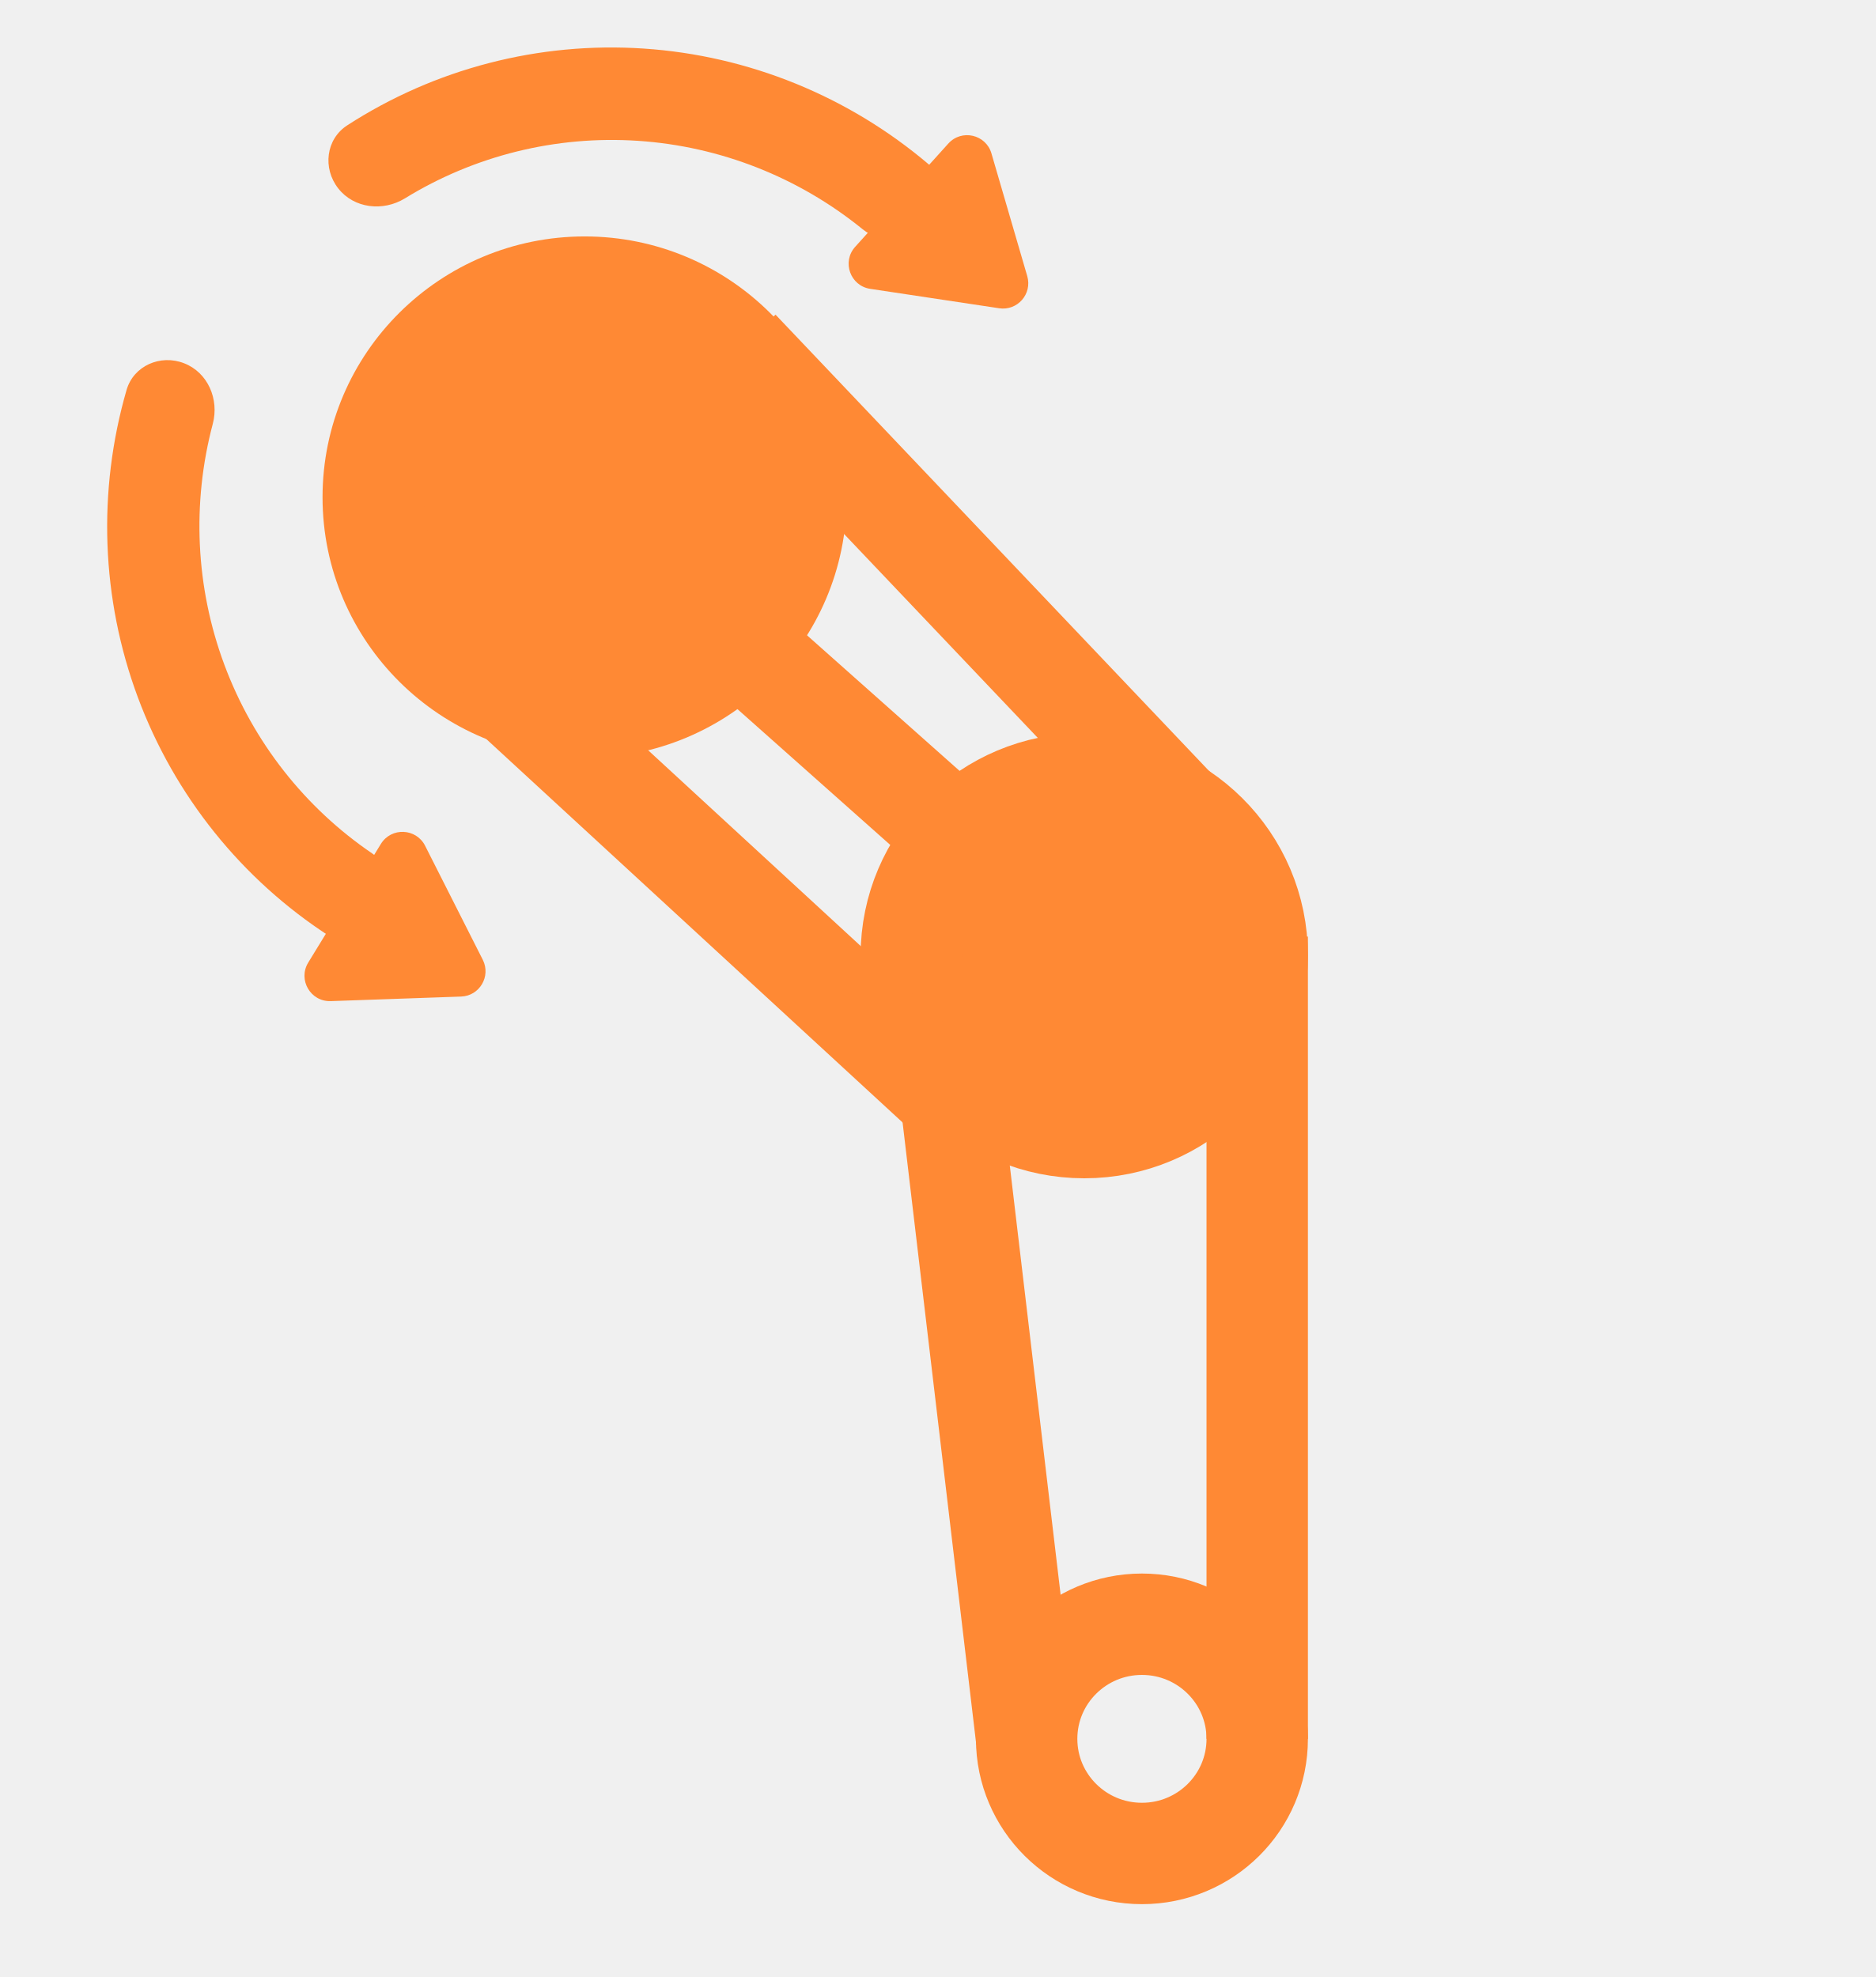
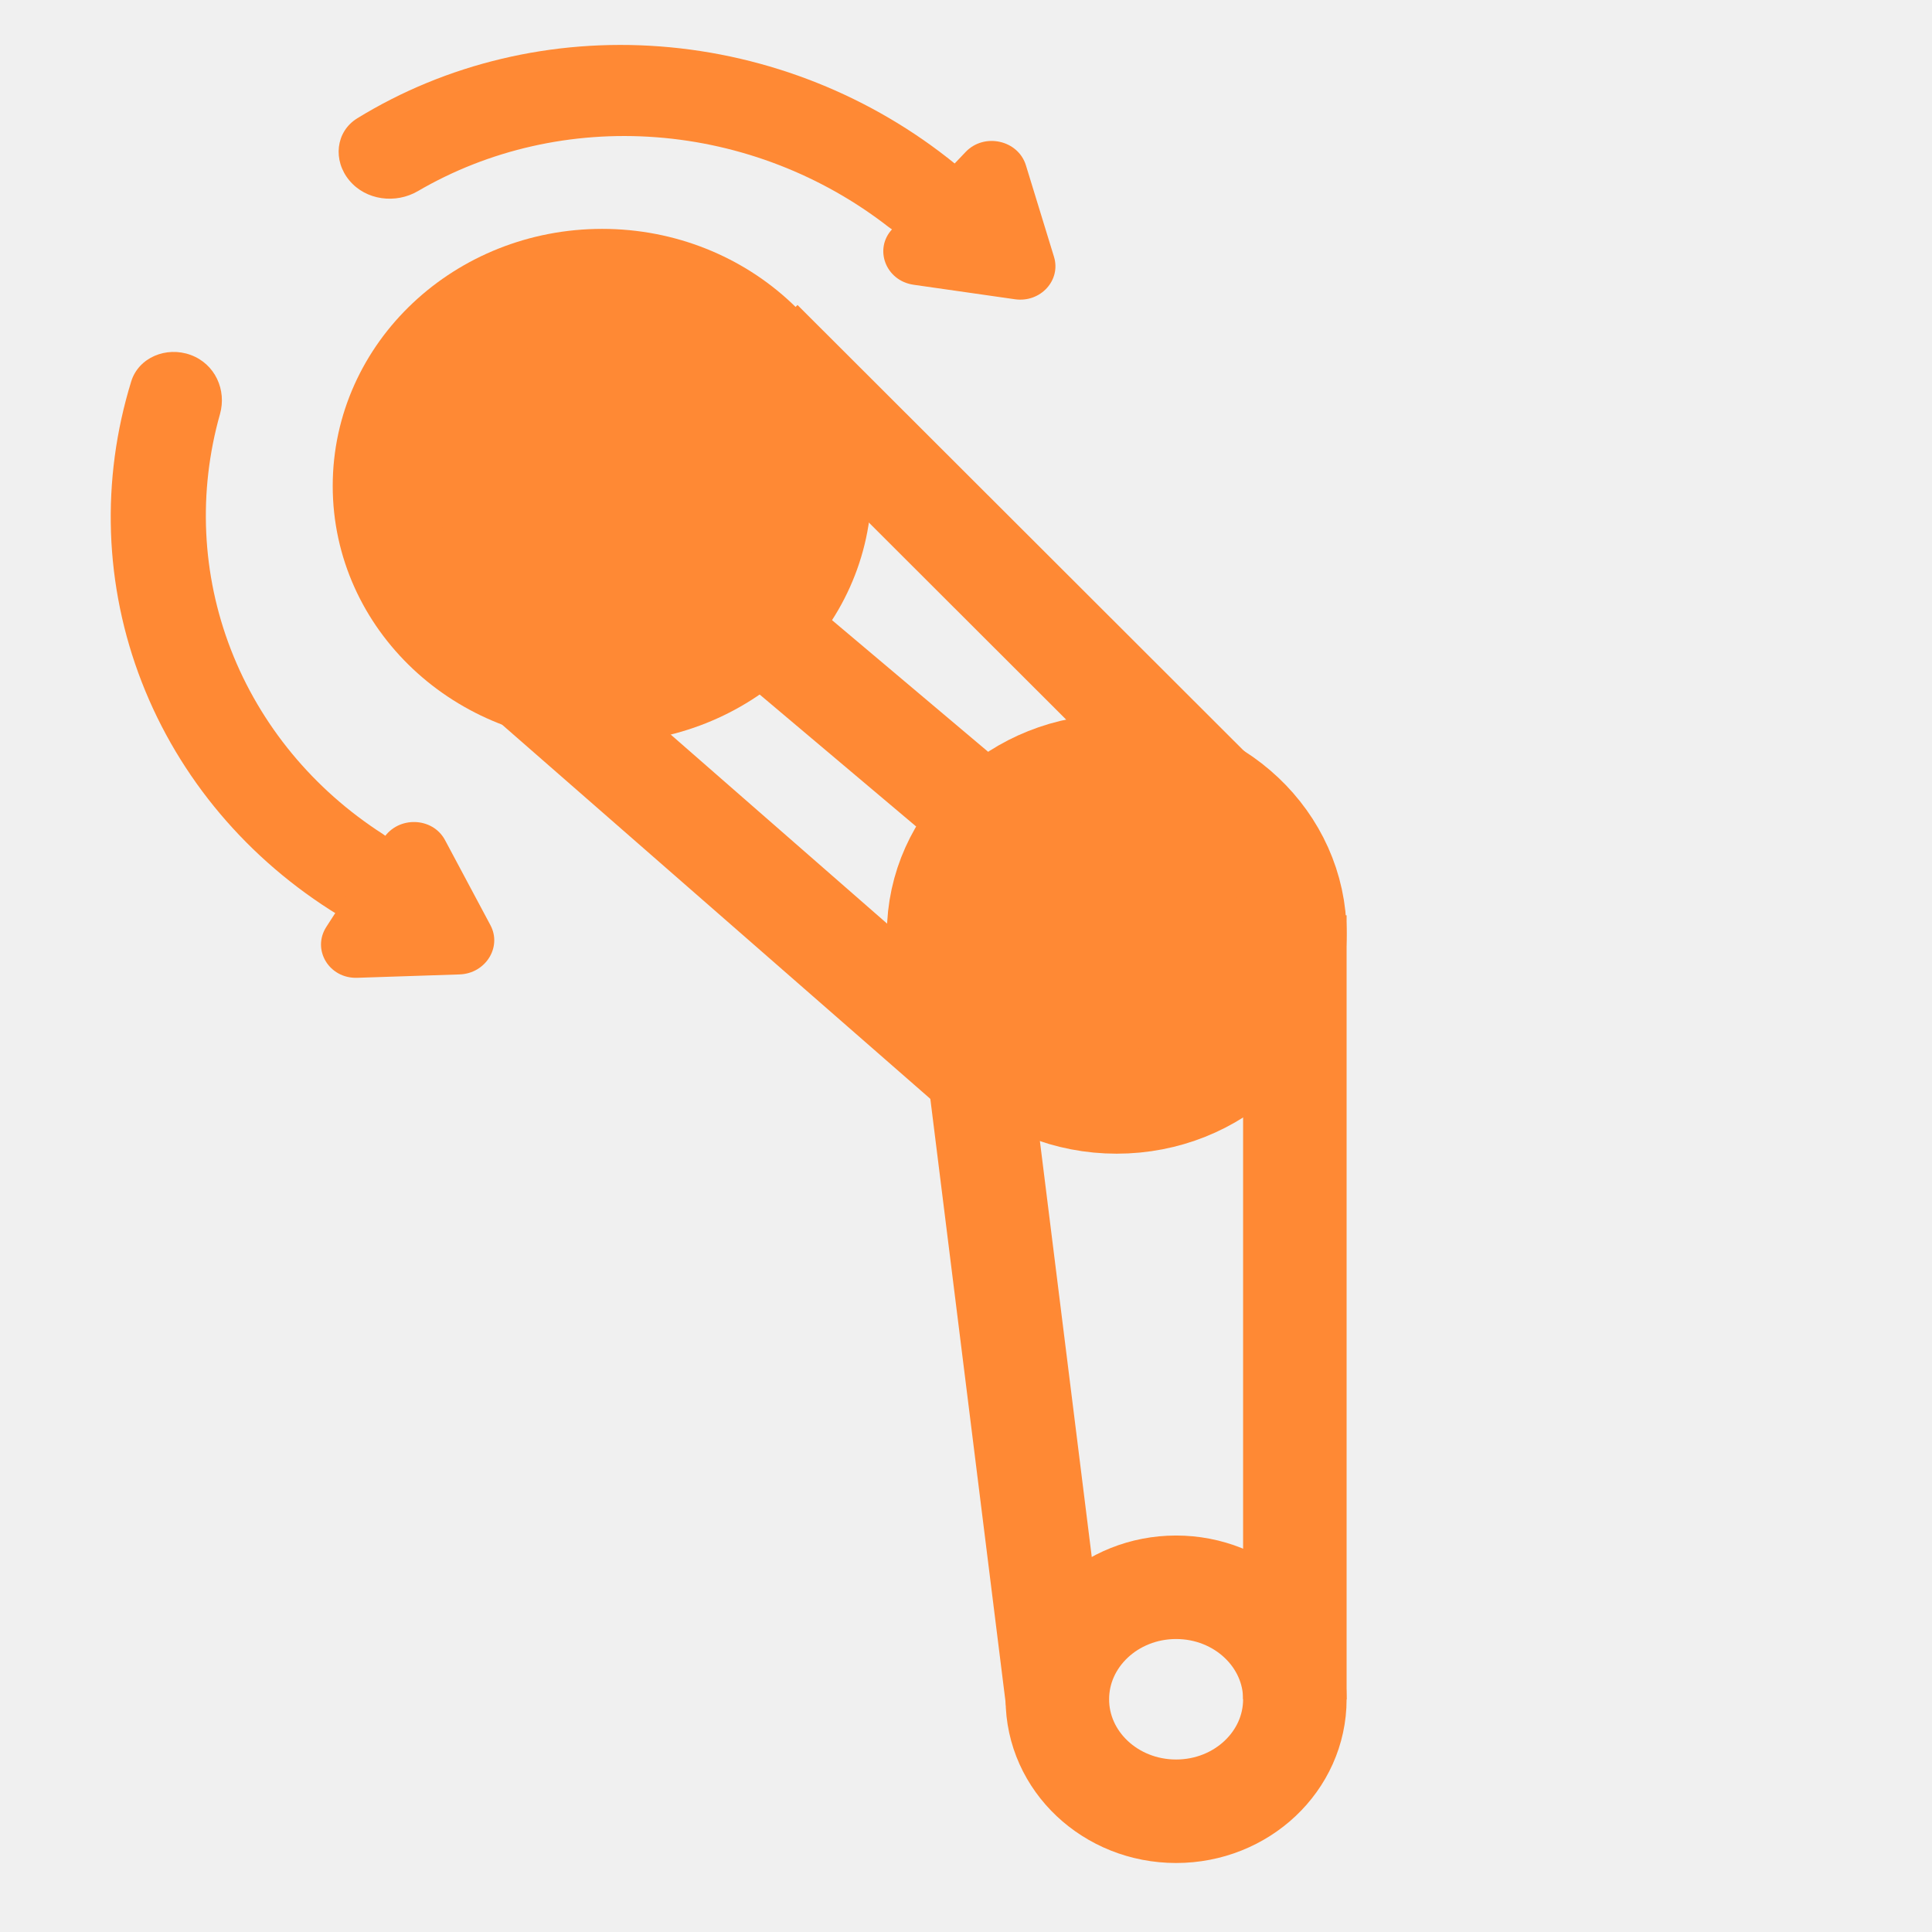
- <svg xmlns="http://www.w3.org/2000/svg" width="37" height="39" viewBox="0 0 37 39" fill="none">
+ <svg xmlns="http://www.w3.org/2000/svg" width="28" height="28" viewBox="0 0 28 28" fill="none">
  <g clip-path="url(#clip0_11_377)">
-     <mask id="mask0_11_377" style="mask-type:luminance" maskUnits="userSpaceOnUse" x="2" y="7" width="6" height="12">
-       <path d="M3.631 7.166C3.165 6.984 2.635 7.214 2.496 7.694C1.921 9.682 1.994 11.808 2.719 13.756C3.443 15.701 4.771 17.35 6.498 18.468C6.92 18.741 7.473 18.564 7.706 18.119V18.119C7.94 17.672 7.763 17.123 7.346 16.839C6.015 15.935 4.992 14.636 4.425 13.112C3.857 11.586 3.782 9.926 4.197 8.362C4.326 7.876 4.1 7.348 3.631 7.166V7.166Z" fill="white" />
+     <mask id="mask0_11_377" style="mask-type:luminance" maskUnits="userSpaceOnUse" x="1" y="5" width="5" height="9">
+       <path d="M2.763 5.144C2.411 5.015 2.009 5.181 1.902 5.527C1.461 6.958 1.51 8.485 2.054 9.884C2.596 11.28 3.597 12.461 4.901 13.26C5.22 13.455 5.639 13.327 5.817 13.006V13.006C5.996 12.684 5.863 12.29 5.548 12.087C4.543 11.441 3.772 10.51 3.347 9.416C2.922 8.321 2.87 7.128 3.188 6.002C3.287 5.653 3.118 5.274 2.763 5.144V5.144Z" fill="white" />
    </mask>
    <g mask="url(#mask0_11_377)">
-       <path d="M3.631 7.166C3.165 6.984 2.635 7.214 2.496 7.694C1.921 9.682 1.994 11.808 2.719 13.756C3.443 15.701 4.771 17.35 6.498 18.468C6.92 18.741 7.473 18.564 7.706 18.119V18.119C7.94 17.672 7.763 17.123 7.346 16.839C6.015 15.935 4.992 14.636 4.425 13.112C3.857 11.586 3.782 9.926 4.197 8.362C4.326 7.876 4.1 7.348 3.631 7.166V7.166Z" stroke="#FF8934" stroke-width="3" />
+       <path d="M2.763 5.144C2.411 5.015 2.009 5.181 1.902 5.527C1.461 6.958 1.51 8.485 2.054 9.884C2.596 11.28 3.597 12.461 4.901 13.26C5.22 13.455 5.639 13.327 5.817 13.006V13.006C5.996 12.684 5.863 12.29 5.548 12.087C4.543 11.441 3.772 10.51 3.347 9.416C2.922 8.321 2.87 7.128 3.188 6.002C3.287 5.653 3.118 5.274 2.763 5.144V5.144Z" stroke="#FF8934" stroke-width="1.5" />
    </g>
-     <mask id="mask1_11_377" style="mask-type:luminance" maskUnits="userSpaceOnUse" x="6" y="0" width="13" height="5">
-       <path d="M18.333 4.492C18.69 4.141 18.698 3.564 18.317 3.241C16.739 1.901 14.77 1.096 12.696 0.958C10.626 0.82 8.577 1.355 6.85 2.472C6.427 2.745 6.361 3.321 6.672 3.717V3.717C6.984 4.114 7.557 4.177 7.987 3.913C9.357 3.071 10.962 2.67 12.584 2.778C14.208 2.886 15.753 3.498 17.01 4.518C17.401 4.835 17.975 4.845 18.333 4.492V4.492Z" fill="white" />
+     <mask id="mask1_11_377" style="mask-type:luminance" maskUnits="userSpaceOnUse" x="4" y="0" width="11" height="4">
+       <path d="M13.876 3.284C14.14 3.033 14.138 2.614 13.844 2.376C12.634 1.392 11.136 0.792 9.569 0.673C8.004 0.554 6.465 0.923 5.177 1.715C4.863 1.909 4.822 2.326 5.063 2.615V2.615C5.304 2.905 5.736 2.957 6.056 2.77C7.079 2.172 8.285 1.896 9.511 1.989C10.739 2.082 11.915 2.54 12.878 3.29C13.178 3.523 13.611 3.536 13.876 3.284V3.284Z" fill="white" />
    </mask>
    <g mask="url(#mask1_11_377)">
-       <path d="M18.333 4.492C18.69 4.141 18.698 3.564 18.317 3.241C16.739 1.901 14.77 1.096 12.696 0.958C10.626 0.82 8.577 1.355 6.85 2.472C6.427 2.745 6.361 3.321 6.672 3.717V3.717C6.984 4.114 7.557 4.177 7.987 3.913C9.357 3.071 10.962 2.67 12.584 2.778C14.208 2.886 15.753 3.498 17.01 4.518C17.401 4.835 17.975 4.845 18.333 4.492V4.492Z" stroke="#FF8934" stroke-width="3" />
+       <path d="M13.876 3.284C14.14 3.033 14.138 2.614 13.844 2.376C12.634 1.392 11.136 0.792 9.569 0.673C8.004 0.554 6.465 0.923 5.177 1.715C4.863 1.909 4.822 2.326 5.063 2.615V2.615C5.304 2.905 5.736 2.957 6.056 2.77C7.079 2.172 8.285 1.896 9.511 1.989C10.739 2.082 11.915 2.54 12.878 3.29C13.178 3.523 13.611 3.536 13.876 3.284V3.284Z" stroke="#FF8934" stroke-width="1.5" />
    </g>
-     <path d="M9.523 18.934C9.687 19.26 9.459 19.647 9.094 19.659L6.524 19.749C6.125 19.763 5.872 19.328 6.08 18.988L7.512 16.649C7.717 16.315 8.208 16.335 8.385 16.684L9.523 18.934Z" fill="#FF8934" />
-     <path d="M20.262 5.447C20.364 5.798 20.069 6.136 19.708 6.081L17.165 5.698C16.771 5.639 16.601 5.165 16.868 4.869L18.705 2.832C18.967 2.541 19.447 2.651 19.556 3.027L20.262 5.447Z" fill="#FF8934" />
-     <path d="M15.701 9.809C15.701 12.105 13.827 13.954 11.532 13.954C9.236 13.954 7.362 12.105 7.362 9.809C7.362 7.513 9.236 5.664 11.532 5.664C13.827 5.664 15.701 7.513 15.701 9.809Z" fill="#FF8934" stroke="#FF8934" stroke-width="2" />
-     <path d="M21.387 22.244C23.271 22.244 24.798 20.726 24.798 18.853C24.798 16.98 23.271 15.461 21.387 15.461C19.503 15.461 17.975 16.98 17.975 18.853C17.975 20.726 19.503 22.244 21.387 22.244Z" fill="#FF8934" stroke="#FF8934" stroke-width="2" />
-     <path d="M22.524 36.563C23.78 36.563 24.798 35.551 24.798 34.302C24.798 33.053 23.78 32.041 22.524 32.041C21.268 32.041 20.25 33.053 20.25 34.302C20.25 35.551 21.268 36.563 22.524 36.563Z" stroke="#FF8934" stroke-width="2" />
-     <path d="M9.572 13.201L18.572 21.491" stroke="#FF8934" stroke-width="2" />
-     <path d="M20.25 34.302L18.733 21.491" stroke="#FF8934" stroke-width="2" />
-     <path d="M24.798 34.302V18.476" stroke="#FF8934" stroke-width="2" />
-     <path d="M12.572 10.896L21.572 18.896" stroke="#FF8934" stroke-width="2" />
-     <path d="M14.572 6.896L24.072 16.896" stroke="#FF8934" stroke-width="2" />
+     <path d="M7.108 13.409C7.277 13.727 7.038 14.109 6.661 14.122L5.176 14.171C4.77 14.184 4.516 13.764 4.73 13.432L5.558 12.15C5.769 11.823 6.27 11.838 6.45 12.176L7.108 13.409Z" fill="#FF8934" />
+     <path d="M15.275 3.721C15.38 4.062 15.079 4.39 14.709 4.337L13.241 4.127C12.835 4.069 12.66 3.606 12.933 3.318L13.994 2.203C14.263 1.92 14.755 2.029 14.868 2.395L15.275 3.721Z" fill="#FF8934" />
+     <path d="M11.882 7.043C11.882 8.691 10.464 10.018 8.727 10.018C6.99 10.018 5.572 8.691 5.572 7.043C5.572 5.394 6.99 4.067 8.727 4.067C10.464 4.067 11.882 5.394 11.882 7.043Z" fill="#FF8934" stroke="#FF8934" stroke-width="1.5" />
+     <path d="M16.184 15.97C17.61 15.97 18.766 14.88 18.766 13.535C18.766 12.191 17.61 11.101 16.184 11.101C14.759 11.101 13.603 12.191 13.603 13.535C13.603 14.88 14.759 15.97 16.184 15.97Z" fill="#FF8934" stroke="#FF8934" stroke-width="1.5" />
+     <path d="M17.045 26.25C17.995 26.25 18.766 25.524 18.766 24.627C18.766 23.731 17.995 23.004 17.045 23.004C16.095 23.004 15.324 23.731 15.324 24.627C15.324 25.524 16.095 26.25 17.045 26.25Z" stroke="#FF8934" stroke-width="1.5" />
+     <path d="M7.244 9.478L14.055 15.429" stroke="#FF8934" stroke-width="1.5" />
+     <path d="M15.324 24.627L14.177 15.429" stroke="#FF8934" stroke-width="1.5" />
+     <path d="M18.766 24.627V13.265" stroke="#FF8934" stroke-width="1.5" />
+     <path d="M9.514 7.823L16.325 13.567" stroke="#FF8934" stroke-width="1.5" />
+     <path d="M11.028 4.951L18.217 12.131" stroke="#FF8934" stroke-width="1.5" />
  </g>
  <defs>
    <clipPath id="clip0_11_377">
-       <rect width="37" height="39" fill="white" />
+       <rect width="28" height="28" fill="white" />
    </clipPath>
  </defs>
</svg>
